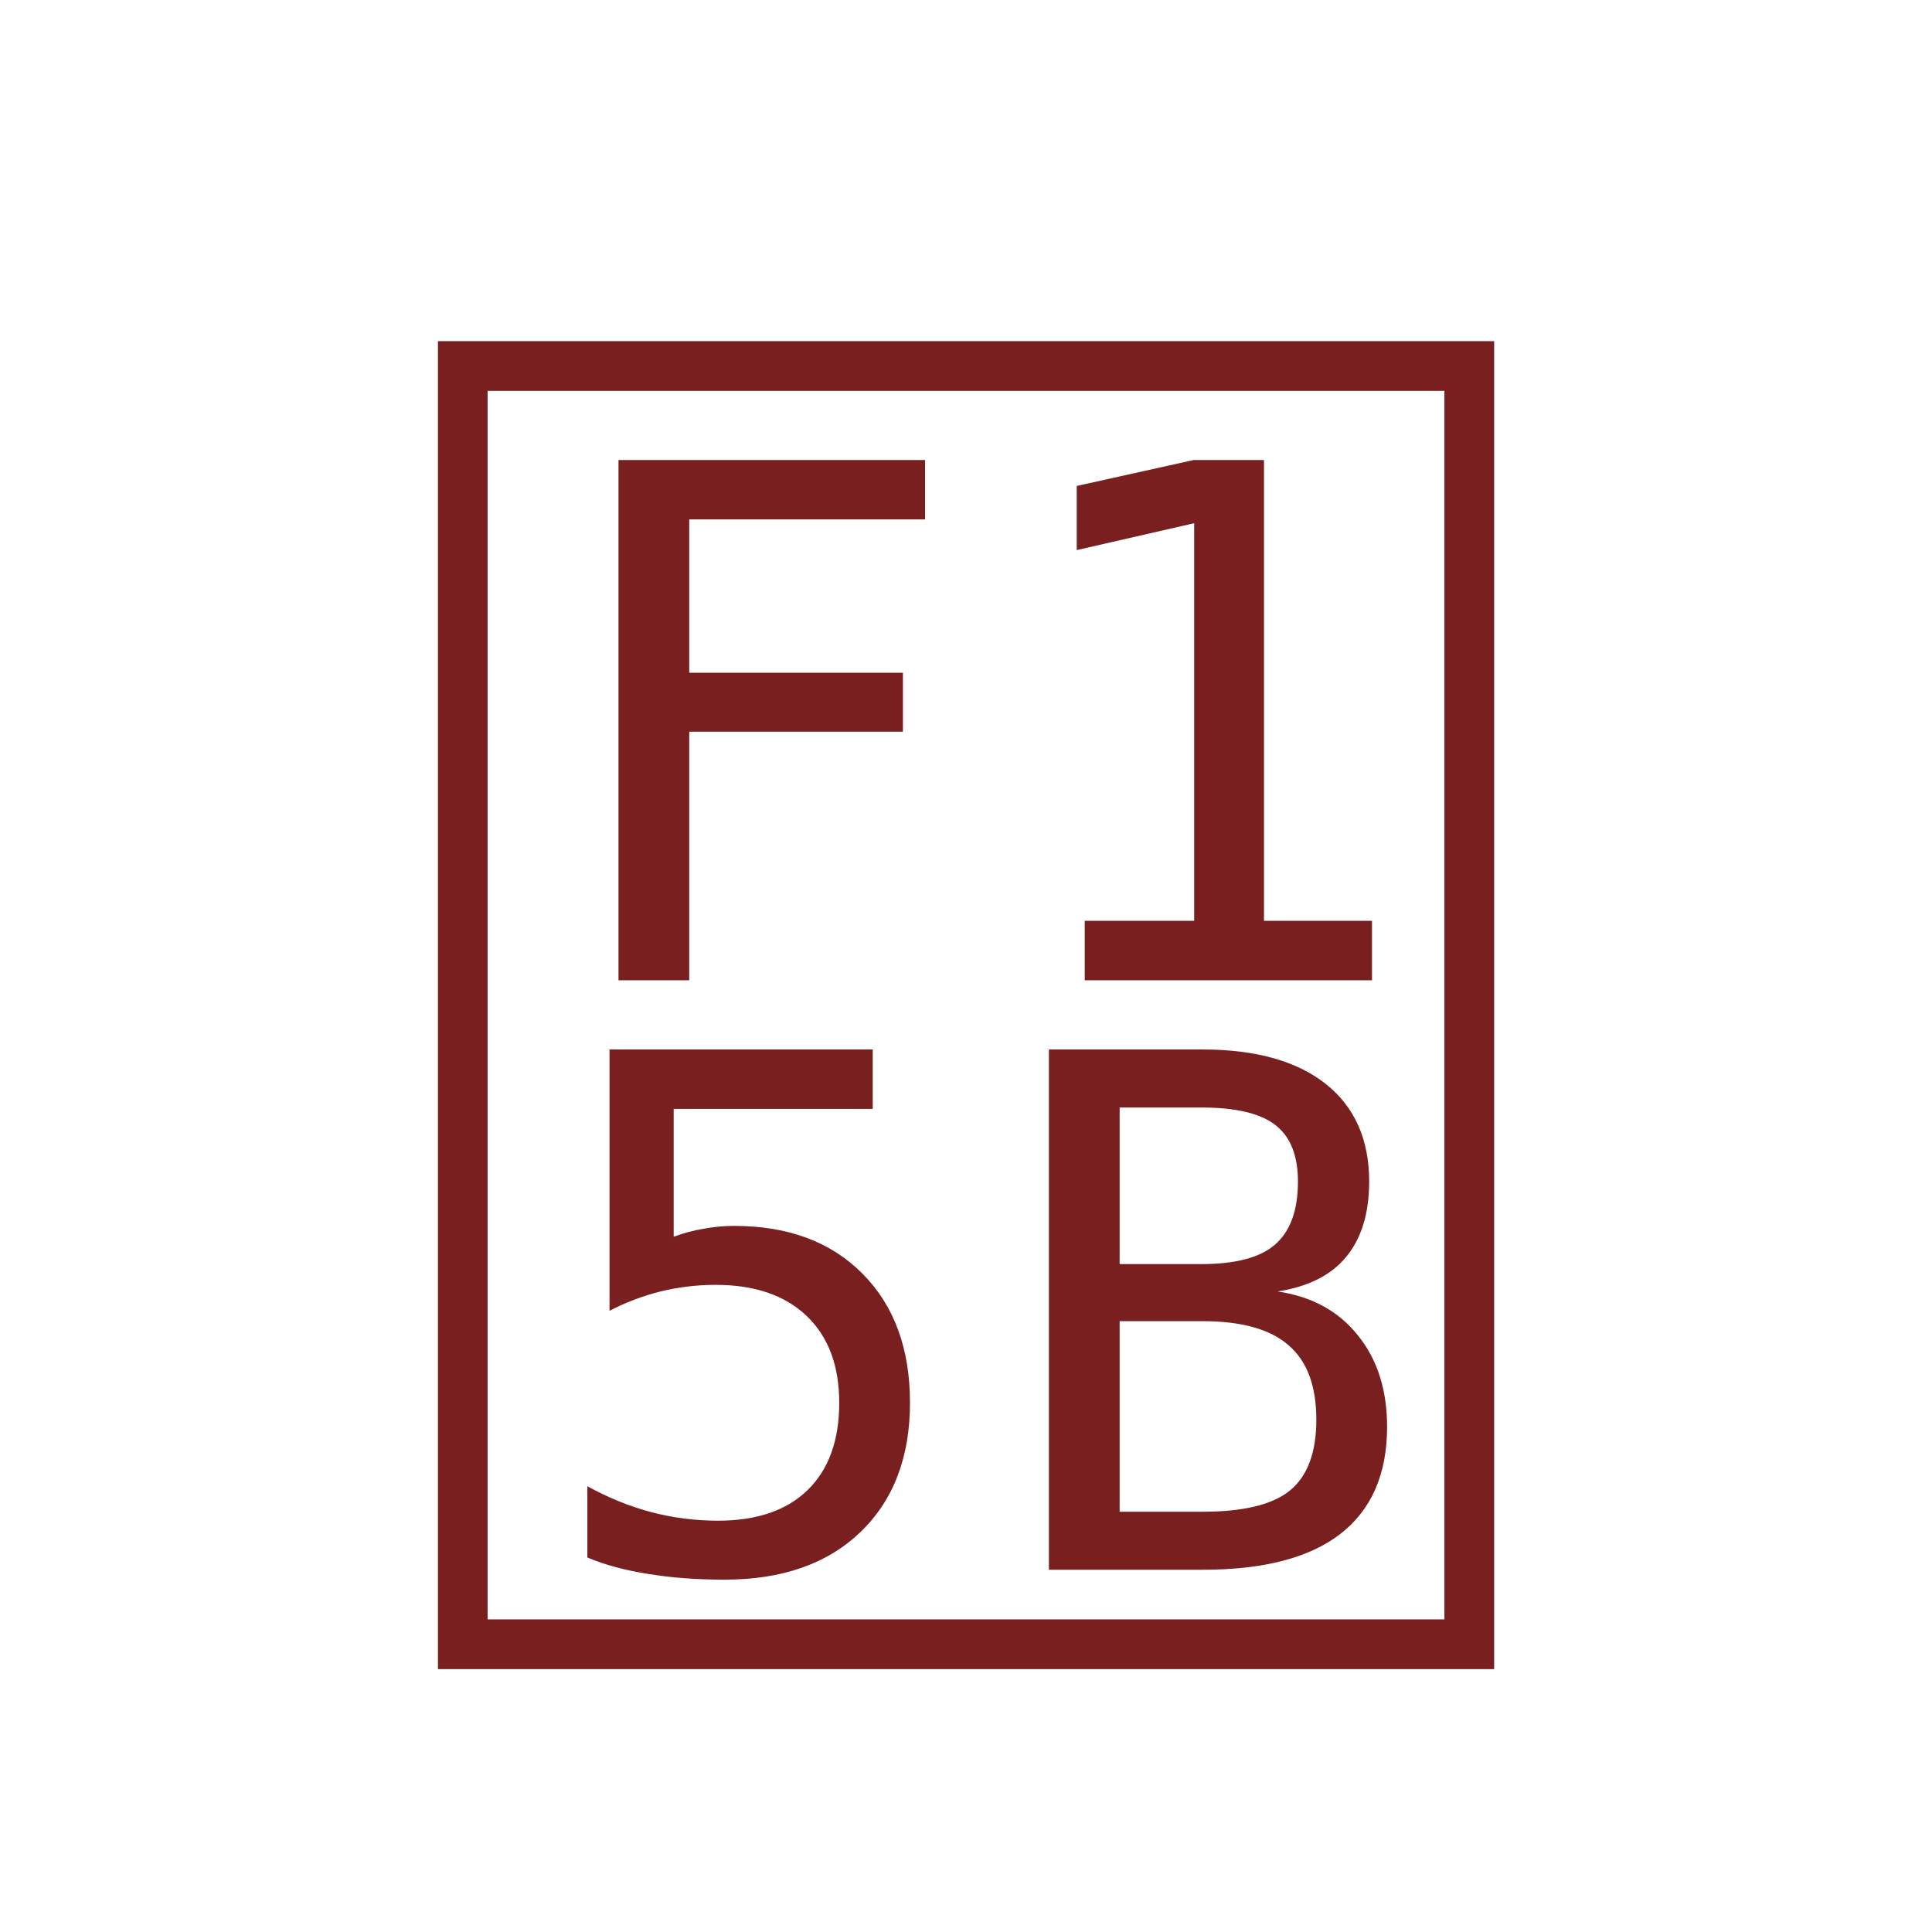
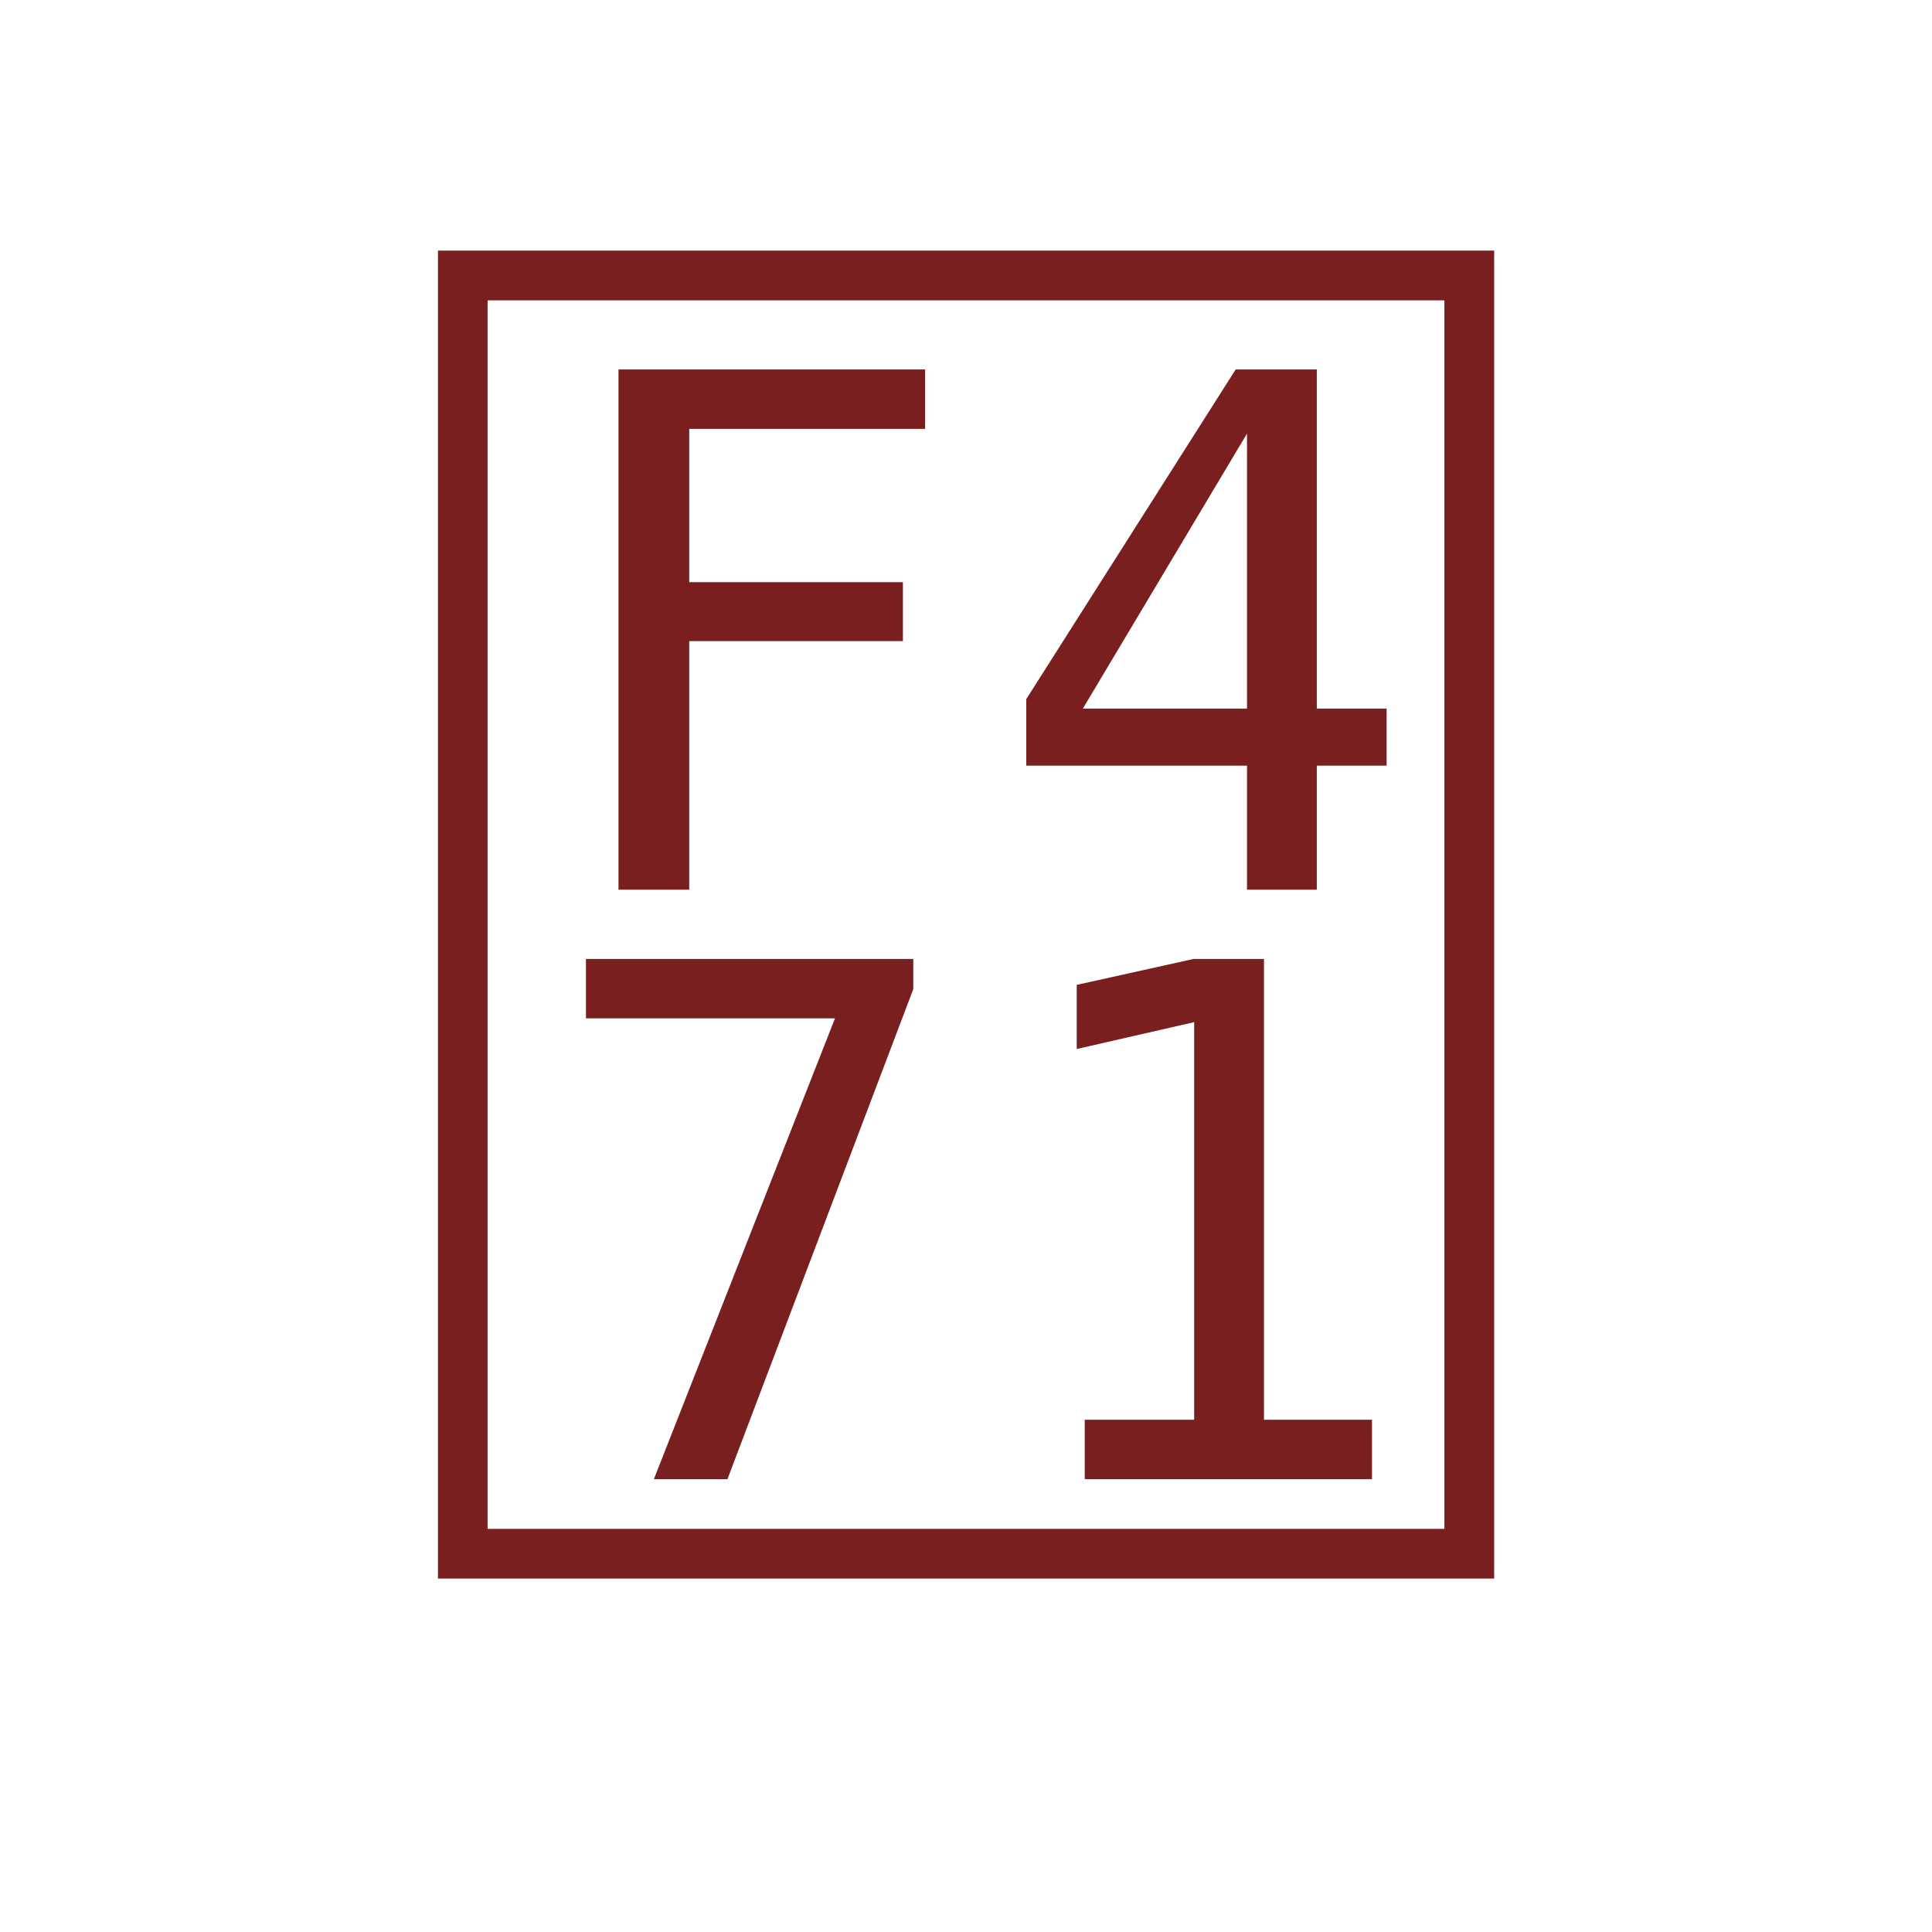
<svg xmlns="http://www.w3.org/2000/svg" width="64" height="64" viewBox="0 0 64 64">
-   <text x="32" y="52" font-family="UbuntuMono Nerd Font" font-size="52" text-anchor="middle" fill="#7a1f20"></text>
+   <text x="32" y="49" font-family="UbuntuMono Nerd Font Propo" font-size="52" text-anchor="middle" fill="#7a1f20"></text>
</svg>
